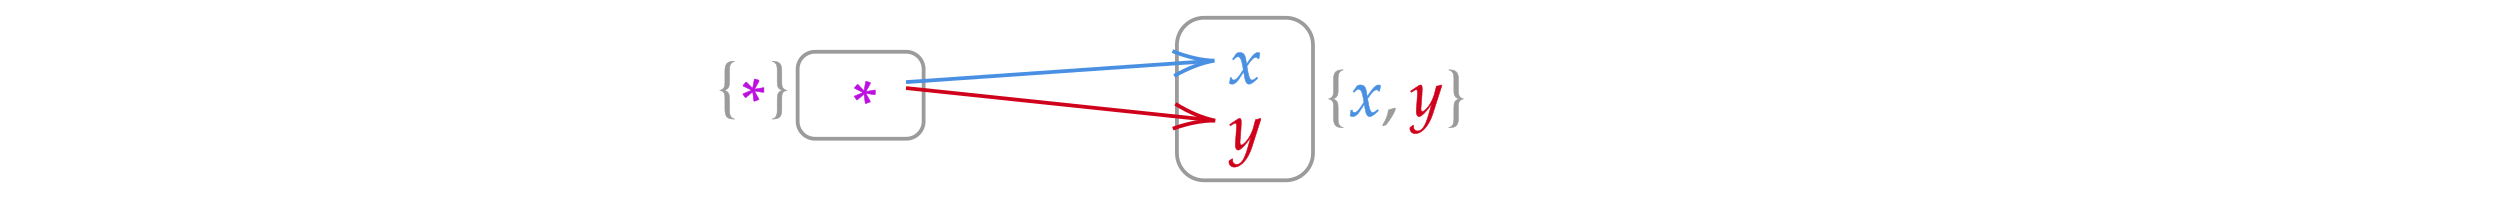
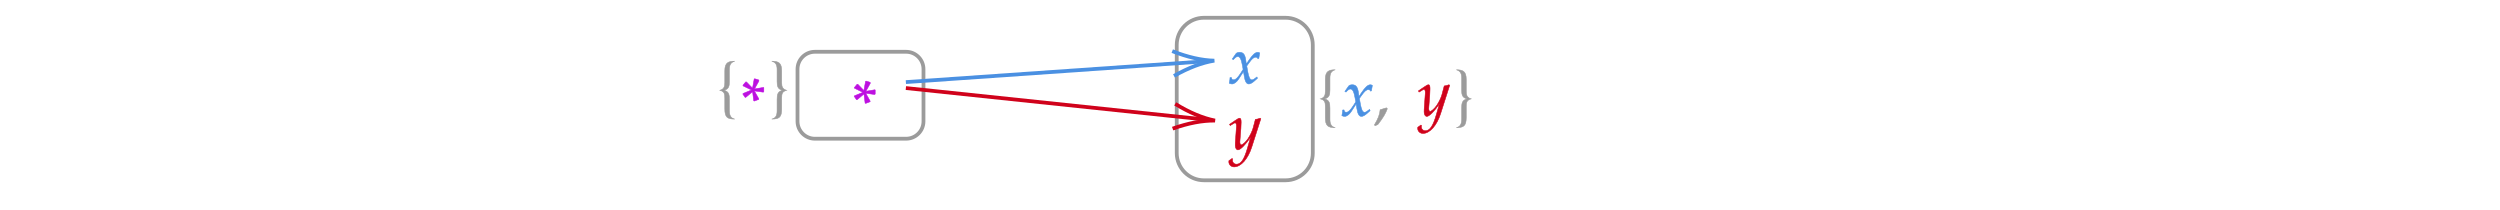
- <svg xmlns="http://www.w3.org/2000/svg" x="0" y="0" width="661.333" height="55.4" style="         width:661.333px;         height:55.4px;         background: transparent;         fill: none; ">
+ <svg xmlns="http://www.w3.org/2000/svg" x="0" y="0" width="661.433" height="55.5" style="         width:661.433px;         height:55.5px;         background: transparent;         fill: none; ">
  <svg class="role-diagram-draw-area">
    <g class="shapes-region" style="stroke: black; fill: none;">
      <g class="composite-shape">
        <path class="real" d=" M311.33,11.9 C311.33,7.92 314.56,4.7 318.53,4.7 L340.13,4.7 C344.11,4.7 347.33,7.92 347.33,11.9 L347.33,40.5 C347.33,44.48 344.11,47.7 340.13,47.7 L318.53,47.7 C314.56,47.7 311.33,44.48 311.33,40.5 Z" style="stroke-width: 1px; stroke: rgb(155, 155, 155); stroke-opacity: 1; fill: none; fill-opacity: 1;" />
      </g>
      <g class="composite-shape">
-         <path class="real" d=" M211,18.3 C211,15.76 213.06,13.7 215.6,13.7 L239.73,13.7 C242.27,13.7 244.33,15.76 244.33,18.3 L244.33,32.1 C244.33,34.64 242.27,36.7 239.73,36.7 L215.6,36.7 C213.06,36.7 211,34.64 211,32.1 Z" style="stroke-width: 1px; stroke: rgb(155, 155, 155); fill: none; fill-opacity: 1; stroke-opacity: 1;" />
+         <path class="real" d=" M211,18.3 C211,15.76 213.06,13.7 215.6,13.7 L239.73,13.7 C242.27,13.7 244.33,15.76 244.33,18.3 L244.33,32.1 C244.33,34.64 242.27,36.7 239.73,36.7 L215.6,36.7 C213.06,36.7 211,34.64 211,32.1 Z" style="stroke-width: 1px; stroke: rgb(155, 155, 155); stroke-opacity: 1; fill: none; fill-opacity: 1;" />
      </g>
      <g />
    </g>
    <g>
      <g class="connection-group">
        <g class="arrow-line">
-           <path class="connection real" stroke-dasharray="" d="  M239.67,21.72 L319.28,16.19" style="stroke: rgb(74, 144, 226); stroke-width: 1px; fill: none; fill-opacity: 1; stroke-opacity: 1;" />
-           <g stroke="rgb(74,144,226)" transform="matrix(-0.9975883,0.06940825,-0.06940825,-0.9975883,321.279,16.04741)" style="stroke: rgb(74, 144, 226); stroke-width: 1px;" stroke-opacity="1">
+           <path class="connection real" stroke-dasharray="" d="  M239.67,21.72 L319.28,16.19" style="stroke: rgb(74, 144, 226); stroke-opacity: 1; stroke-width: 1px; fill: none; fill-opacity: 1;" />
+           <g stroke="rgb(74,144,226)" stroke-opacity="1" transform="matrix(-0.9975883,0.06940825,-0.06940825,-0.9975883,321.279,16.04741)" style="stroke: rgb(74, 144, 226); stroke-width: 1px;">
            <path d=" M10.93,-3.29 Q4.96,-0.45 0,0 Q4.96,0.45 10.93,3.29" />
          </g>
        </g>
      </g>
      <g class="connection-group">
        <g class="arrow-line">
-           <path class="connection real" stroke-dasharray="" d="  M239.67,23.3 L319.47,31.69" style="stroke: rgb(208, 2, 27); stroke-width: 1px; fill: none; fill-opacity: 1; stroke-opacity: 1;" />
-           <g stroke="rgb(208,2,27)" transform="matrix(-0.9945036,-0.104702,0.104702,-0.9945036,321.4589,31.90181)" style="stroke: rgb(208, 2, 27); stroke-width: 1px;" stroke-opacity="1">
+           <path class="connection real" stroke-dasharray="" d="  M239.67,23.3 L319.47,31.69" style="stroke: rgb(208, 2, 27); stroke-opacity: 1; stroke-width: 1px; fill: none; fill-opacity: 1;" />
+           <g stroke="rgb(208,2,27)" stroke-opacity="1" transform="matrix(-0.9945036,-0.104702,0.104702,-0.9945036,321.4589,31.90181)" style="stroke: rgb(208, 2, 27); stroke-width: 1px;">
            <path d=" M10.93,-3.29 Q4.96,-0.45 0,0 Q4.96,0.45 10.93,3.29" />
          </g>
        </g>
      </g>
    </g>
    <g />
    <g />
  </svg>
  <svg width="660" height="54.067" style="width:660px;height:54.067px;font-family:Asana-Math, Asana;background:transparent;">
    <g>
      <g>
        <g>
-           <g transform="matrix(1,0,0,1,715.7833,27.66667)">
+           <g transform="matrix(1,0,0,1,715.7833,27.61667)">
            <path transform="matrix(0.017,0,0,-0.017,0,0)" d="M263 689C108 689 29 566 29 324C29 207 50 106 85 57C120 8 176 -20 238 -20C389 -20 465 110 465 366C465 585 400 689 263 689ZM245 654C342 654 381 556 381 316C381 103 343 15 251 15C154 15 113 116 113 360C113 571 150 654 245 654Z" stroke="rgb(0,0,0)" stroke-opacity="1" stroke-width="8" fill="rgb(0,0,0)" fill-opacity="1" />
          </g>
        </g>
      </g>
    </g>
    <g>
      <g>
        <g>
-           <g transform="matrix(1,0,0,1,325.0667,22.08333)">
+           <g transform="matrix(1,0,0,1,325.0667,22.03333)">
            <path transform="matrix(0.017,0,0,-0.017,0,0)" d="M9 1C24 -7 40 -11 52 -11C85 -11 124 18 155 65L231 182L242 113C255 28 278 -11 314 -11C336 -11 368 6 400 35L449 79L440 98C404 68 379 53 363 53C348 53 335 63 325 83C316 102 305 139 300 168L282 269L317 318C364 383 391 406 422 406C438 406 450 398 455 383L469 387L484 472C472 479 463 482 454 482C414 482 374 446 312 354L275 299L269 347C257 446 230 482 171 482C145 482 123 474 114 461L56 378L73 368C103 402 123 416 142 416C175 416 197 375 214 277L225 215L185 153C142 86 108 54 80 54C65 54 54 58 52 63L41 91L21 88C21 53 13 27 9 1Z" stroke="rgb(74,144,226)" stroke-opacity="1" stroke-width="8" fill="rgb(74,144,226)" fill-opacity="1" />
          </g>
        </g>
      </g>
    </g>
    <g>
      <g>
        <g>
-           <g transform="matrix(1,0,0,1,325.2333,39.51666)">
+           <g transform="matrix(1,0,0,1,325.25,39.46667)">
            <path transform="matrix(0.017,0,0,-0.017,0,0)" d="M-7 -180C-8 -187 -8 -193 -8 -198C-8 -241 29 -276 74 -276C180 -276 290 -152 349 33L490 473L479 482C450 471 427 465 405 463L370 331C358 284 323 211 290 162C255 111 206 67 184 67C172 67 163 90 164 115L180 322C182 353 184 391 184 419C184 464 177 482 160 482C147 482 133 475 85 442L3 386L14 368L64 398C69 401 80 410 89 410C103 410 111 391 111 358C111 357 111 351 110 343L93 100L92 60C92 18 110 -11 135 -11C172 -11 256 74 331 187L282 16C231 -161 181 -234 111 -234C76 -234 49 -207 49 -172C49 -167 50 -159 51 -150L41 -146Z" stroke="rgb(208,2,27)" stroke-opacity="1" stroke-width="8" fill="rgb(208,2,27)" fill-opacity="1" />
          </g>
        </g>
      </g>
    </g>
    <g>
      <g>
        <g>
-           <g transform="matrix(1,0,0,1,350.4833,30.8)">
+           <g transform="matrix(1,0,0,1,348.3666,30.79999)">
            <path transform="matrix(0.017,0,0,-0.017,0,0)" d="M289 -175C226 -161 206 -117 206 -45L206 128C206 207 197 253 125 272L125 274C194 292 206 335 206 409L206 595C206 667 224 707 289 726C189 726 134 703 134 578L134 392C134 327 120 292 58 273C124 254 134 223 134 151L134 -17C134 -149 176 -175 289 -175Z" stroke="rgb(155,155,155)" stroke-opacity="1" stroke-width="8" fill="rgb(155,155,155)" fill-opacity="1" />
          </g>
        </g>
        <g>
-           <g transform="matrix(1,0,0,1,356.9833,30.66667)">
+           <g transform="matrix(1,0,0,1,354.8666,30.61667)">
            <path transform="matrix(0.017,0,0,-0.017,0,0)" d="M9 1C24 -7 40 -11 52 -11C85 -11 124 18 155 65L231 182L242 113C255 28 278 -11 314 -11C336 -11 368 6 400 35L449 79L440 98C404 68 379 53 363 53C348 53 335 63 325 83C316 102 305 139 300 168L282 269L317 318C364 383 391 406 422 406C438 406 450 398 455 383L469 387L484 472C472 479 463 482 454 482C414 482 374 446 312 354L275 299L269 347C257 446 230 482 171 482C145 482 123 474 114 461L56 378L73 368C103 402 123 416 142 416C175 416 197 375 214 277L225 215L185 153C142 86 108 54 80 54C65 54 54 58 52 63L41 91L21 88C21 53 13 27 9 1Z" stroke="rgb(74,144,226)" stroke-opacity="1" stroke-width="8" fill="rgb(74,144,226)" fill-opacity="1" />
          </g>
        </g>
        <g>
-           <g transform="matrix(1,0,0,1,365.4666,30.66667)">
+           <g transform="matrix(1,0,0,1,363.35,30.61667)">
            <path transform="matrix(0.017,0,0,-0.017,0,0)" d="M204 123C177 114 159 108 106 93C99 17 74 -48 16 -144L30 -155L71 -136C152 -31 190 32 218 109Z" stroke="rgb(155,155,155)" stroke-opacity="1" stroke-width="8" fill="rgb(155,155,155)" fill-opacity="1" />
          </g>
        </g>
        <g>
-           <g transform="matrix(1,0,0,1,373.1,30.66667)">
+           <g transform="matrix(1,0,0,1,370.9833,30.61667)">
+             <path transform="matrix(0.017,0,0,-0.017,0,0)" d="" stroke="rgb(155,155,155)" stroke-opacity="1" stroke-width="8" fill="rgb(155,155,155)" fill-opacity="1" />
+           </g>
+         </g>
+         <g>
+           <g transform="matrix(1,0,0,1,375.2167,30.61667)">
            <path transform="matrix(0.017,0,0,-0.017,0,0)" d="M-7 -180C-8 -187 -8 -193 -8 -198C-8 -241 29 -276 74 -276C180 -276 290 -152 349 33L490 473L479 482C450 471 427 465 405 463L370 331C358 284 323 211 290 162C255 111 206 67 184 67C172 67 163 90 164 115L180 322C182 353 184 391 184 419C184 464 177 482 160 482C147 482 133 475 85 442L3 386L14 368L64 398C69 401 80 410 89 410C103 410 111 391 111 358C111 357 111 351 110 343L93 100L92 60C92 18 110 -11 135 -11C172 -11 256 74 331 187L282 16C231 -161 181 -234 111 -234C76 -234 49 -207 49 -172C49 -167 50 -159 51 -150L41 -146Z" stroke="rgb(208,2,27)" stroke-opacity="1" stroke-width="8" fill="rgb(208,2,27)" fill-opacity="1" />
          </g>
        </g>
        <g>
-           <g transform="matrix(1,0,0,1,382.4333,30.8)">
+           <g transform="matrix(1,0,0,1,384.55,30.79999)">
            <path transform="matrix(0.017,0,0,-0.017,0,0)" d="M275 273C213 292 199 327 199 392L199 578C199 703 144 726 44 726C109 707 127 667 127 595L127 409C127 335 139 292 208 274L208 272C136 253 127 207 127 128L127 -45C127 -117 107 -161 44 -175C157 -175 199 -149 199 -17L199 151C199 223 209 254 275 273Z" stroke="rgb(155,155,155)" stroke-opacity="1" stroke-width="8" fill="rgb(155,155,155)" fill-opacity="1" />
          </g>
        </g>
      </g>
    </g>
    <g>
      <g>
        <g>
-           <g transform="matrix(1,0,0,1,189.4833,28.53334)">
+           <g transform="matrix(1,0,0,1,189.4833,28.53333)">
            <path transform="matrix(0.017,0,0,-0.017,0,0)" d="M289 -175C226 -161 206 -117 206 -45L206 128C206 207 197 253 125 272L125 274C194 292 206 335 206 409L206 595C206 667 224 707 289 726C189 726 134 703 134 578L134 392C134 327 120 292 58 273C124 254 134 223 134 151L134 -17C134 -149 176 -175 289 -175Z" stroke="rgb(155,155,155)" stroke-opacity="1" stroke-width="8" fill="rgb(155,155,155)" fill-opacity="1" />
          </g>
        </g>
        <g>
-           <g transform="matrix(1,0,0,1,195.9833,28.40001)">
+           <g transform="matrix(1,0,0,1,195.9833,28.35001)">
            <path transform="matrix(0.017,0,0,-0.017,0,0)" d="M168 267L37 213L32 204L68 153L78 153L184 241L202 99L212 95L280 121L280 131L212 253L350 233L359 241L359 303L353 307L214 283L283 408L280 423L218 442L209 438L183 295L88 393L78 393L34 341L37 331Z" stroke="rgb(189,16,224)" stroke-opacity="1" stroke-width="8" fill="rgb(189,16,224)" fill-opacity="1" />
          </g>
        </g>
        <g>
-           <g transform="matrix(1,0,0,1,203.4333,28.53334)">
+           <g transform="matrix(1,0,0,1,203.4333,28.53333)">
            <path transform="matrix(0.017,0,0,-0.017,0,0)" d="M275 273C213 292 199 327 199 392L199 578C199 703 144 726 44 726C109 707 127 667 127 595L127 409C127 335 139 292 208 274L208 272C136 253 127 207 127 128L127 -45C127 -117 107 -161 44 -175C157 -175 199 -149 199 -17L199 151C199 223 209 254 275 273Z" stroke="rgb(155,155,155)" stroke-opacity="1" stroke-width="8" fill="rgb(155,155,155)" fill-opacity="1" />
          </g>
        </g>
      </g>
    </g>
    <g>
      <g>
        <g>
-           <g transform="matrix(1,0,0,1,225.45,29.01666)">
+           <g transform="matrix(1,0,0,1,225.45,28.96667)">
            <path transform="matrix(0.017,0,0,-0.017,0,0)" d="M168 267L37 213L32 204L68 153L78 153L184 241L202 99L212 95L280 121L280 131L212 253L350 233L359 241L359 303L353 307L214 283L283 408L280 423L218 442L209 438L183 295L88 393L78 393L34 341L37 331Z" stroke="rgb(189,16,224)" stroke-opacity="1" stroke-width="8" fill="rgb(189,16,224)" fill-opacity="1" />
          </g>
        </g>
      </g>
    </g>
  </svg>
</svg>
